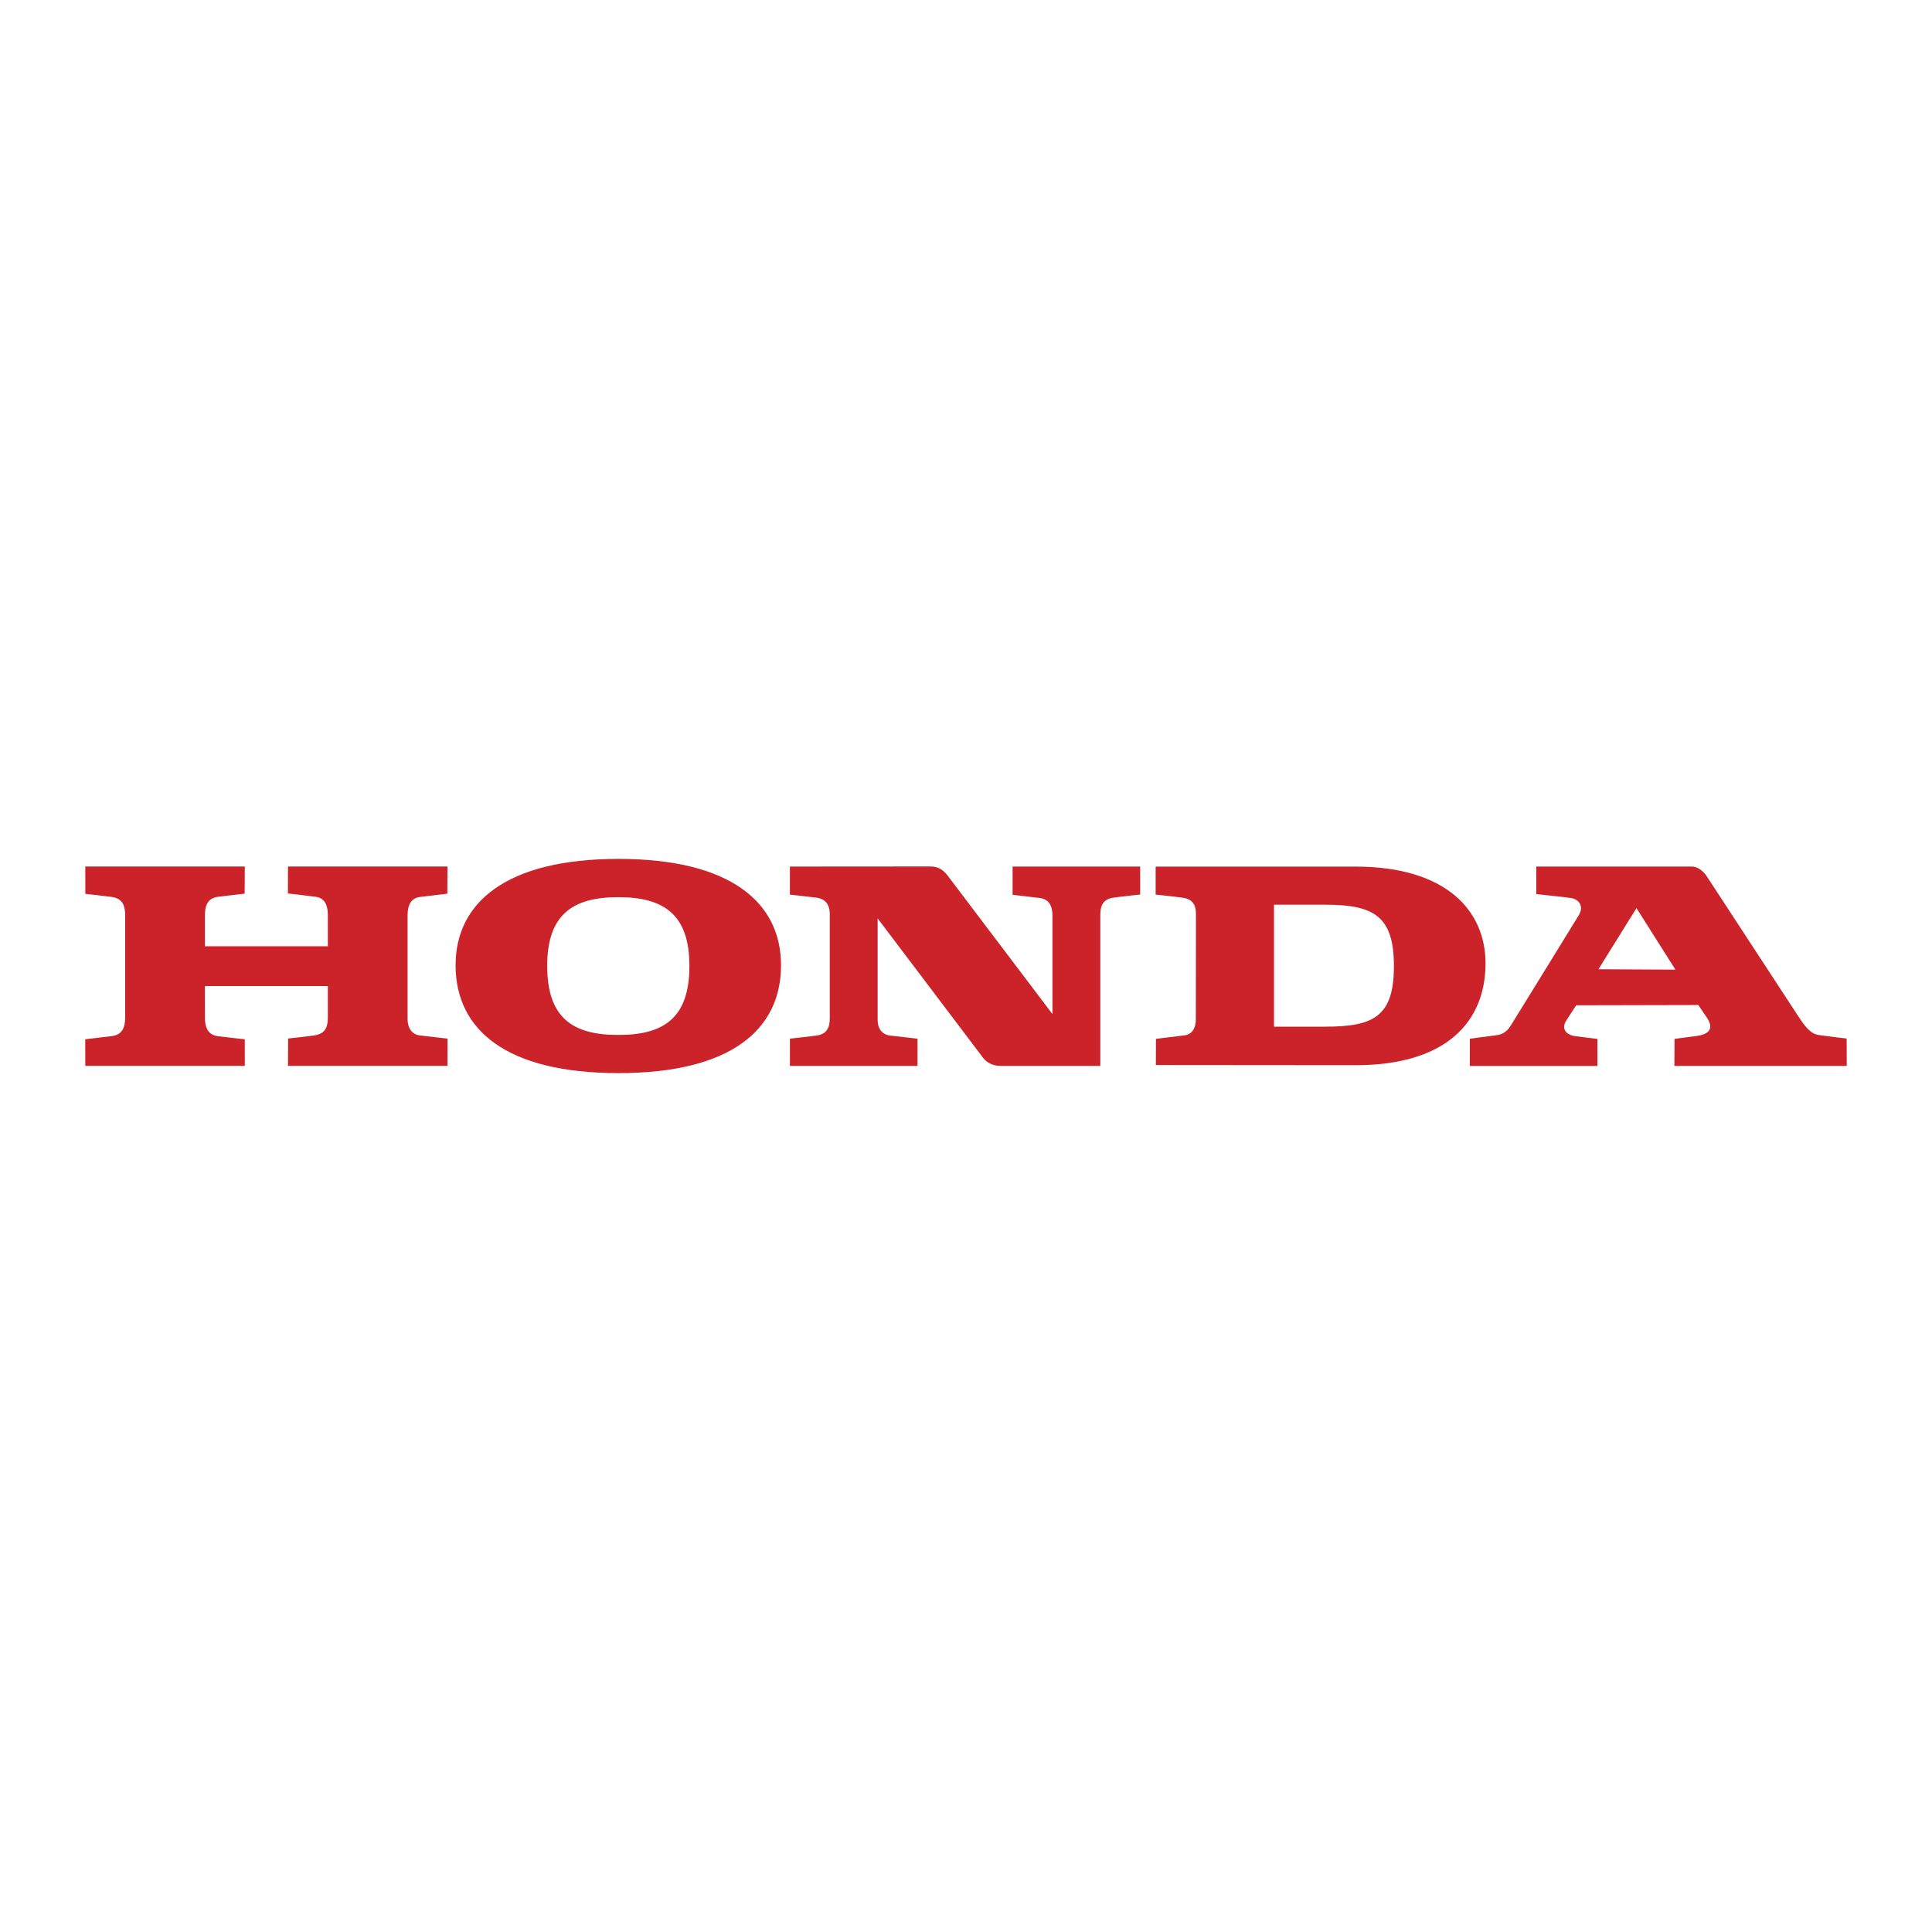
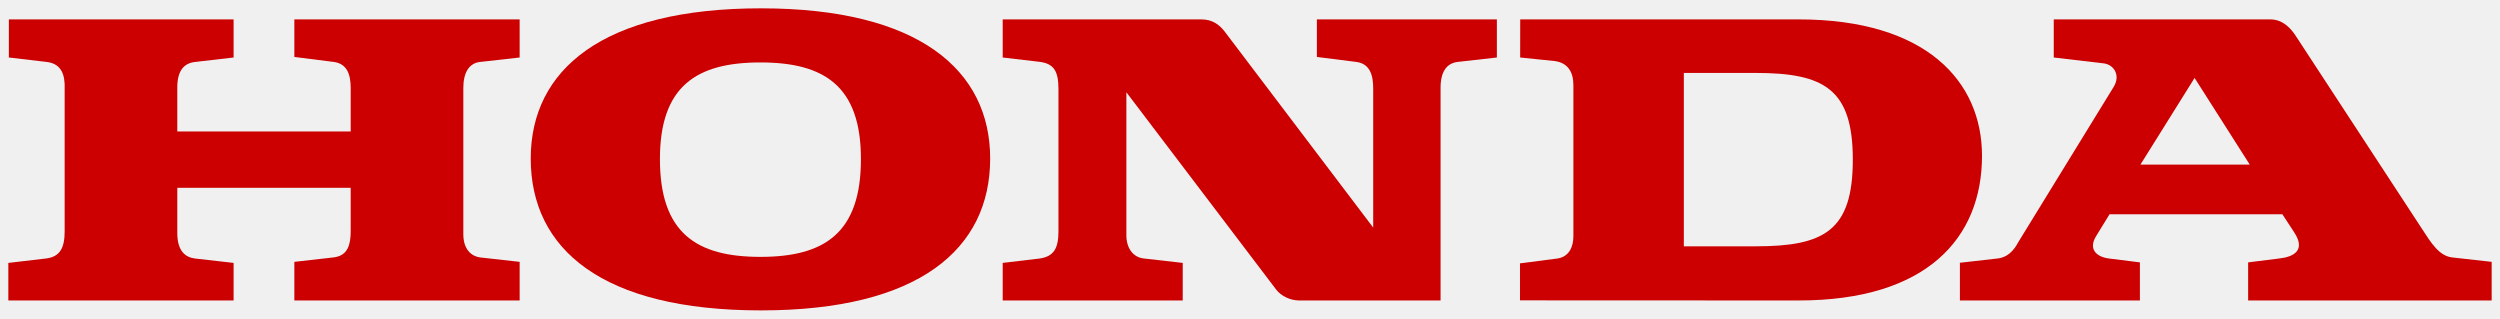
- <svg xmlns="http://www.w3.org/2000/svg" width="2500" height="2500" viewBox="0 0 192.756 192.756">
-   <g fill-rule="evenodd" clip-rule="evenodd">
-     <path fill="#fff" d="M0 0h192.756v192.756H0V0z" />
-     <path d="M61.711 107.064c-11.23 0-16.256-4.338-16.256-10.764 0-6.227 5.025-10.608 16.256-10.608 11.186 0 16.212 4.359 16.212 10.608 0 6.427-5.004 10.764-16.212 10.764zm73.535-.789l-19.926-.016.008-2.613s2.02-.238 2.842-.346c.82-.109 1.143-.807 1.139-1.58-.002-.773.01-9.693.01-10.598-.002-.905-.416-1.428-1.301-1.555-.887-.127-2.719-.311-2.719-.311v-2.795h19.947c9.051 0 12.965 4.403 12.965 9.652 0 5.826-3.914 10.162-12.965 10.162zm-56.436.071v-2.717s2.382-.264 2.755-.328c.899-.158 1.223-.754 1.222-1.693V91.229c0-1.011-.445-1.572-1.41-1.68-.311-.034-2.568-.295-2.568-.295v-2.797s13.832-.011 14.043-.01c.752.003 1.267.363 1.664.871.079.102 10.487 13.857 10.487 13.857s.004-8.895 0-9.833c-.002-.938-.33-1.635-1.283-1.752-.297-.037-2.693-.318-2.693-.318v-2.815h12.729v2.791s-2.232.241-2.697.314c-1.094.17-1.275.911-1.281 1.699-.004.79 0 15.086 0 15.086l-9.982-.002c-.662 0-1.32-.301-1.678-.76-.236-.303-10.556-13.957-10.556-13.957s-.005 9.207 0 10.119.449 1.475 1.258 1.572c.808.098 2.72.311 2.72.311v2.717H78.81v-.001zm-70.299-.004l-.007-2.654s1.628-.191 2.635-.314c1.007-.125 1.35-.771 1.351-1.908V91.372c.002-1.014-.251-1.721-1.321-1.883-.373-.057-2.656-.31-2.656-.31l-.001-2.727h15.912l-.015 2.711s-2.373.268-2.687.313c-.813.113-1.27.639-1.276 1.778v3.153h12.265v-3.083c.001-.987-.292-1.729-1.215-1.852s-2.77-.333-2.77-.333l.006-2.688h15.912l-.013 2.713s-1.9.223-2.74.327c-.839.104-1.228.751-1.226 1.816.001.187-.005 9.213 0 10.354.006 1.143.643 1.568 1.167 1.637s2.818.324 2.818.324l-.006 2.719H28.733l.014-2.727s2.423-.27 2.732-.33c1.086-.219 1.236-.957 1.232-1.861s0-3.039 0-3.039H20.446s-.009 1.846 0 3.186.639 1.719 1.248 1.805c.77.1 2.728.316 2.728.316l.002 2.65H8.511v.001zm130.559-9.963c0-5.003-2.023-6.117-6.871-6.117h-5.092v12.169h5.092c4.848.001 6.871-1.003 6.871-6.052zm-70.287-.012c0-5.159-2.579-6.855-7.094-6.855s-7.094 1.696-7.094 6.855c0 5.227 2.58 6.891 7.094 6.891s7.094-1.664 7.094-6.891zm90.592 9.983h-12.73v-2.715l2.705-.359c.949-.123 1.328-.879 1.436-1.049.109-.17 6.209-10.052 6.74-10.937s-.029-1.561-.725-1.685c-.486-.087-3.523-.399-3.523-.399l-.002-2.75h15.533c.973.027 1.572 1.12 1.572 1.12l8.924 13.651c.721 1.102 1.271 1.908 2.156 2.039.883.129 2.779.35 2.779.35l.012 2.73h-17.199l.016-2.697s1.133-.15 2.168-.285c1.037-.135 1.908-.584 1.049-1.846-.859-1.26-.838-1.248-.838-1.248l-12.191.027s-.379.57-.971 1.486c-.59.914.033 1.492.908 1.6l2.182.271v2.696h-.001zm.102-9.647l7.678.039-3.883-6.14-3.795 6.101z" fill="#cc2229" />
+ <svg xmlns="http://www.w3.org/2000/svg" version="1.1" viewBox="0 0 300 38.247" height="38.247" width="300">
+   <g transform="translate(-387.7628,-542.4384)matrix(2.333708,0,0,-2.333708,-444.6,1300.954)" fill="#cc0000">
+     <path transform="translate(466.731,316.5616)" d="M 0,0 5.622,0 2.785,4.457 0,0 Z m -9.282,-6.986 0,1.939 1.96,0.223 c 0.678,0.086 0.965,0.707 1.049,0.849 l 4.884,7.95 C -0.992,4.6 -1.38,5.149 -1.891,5.206 l -2.566,0.302 0,1.959 11.132,0 c 0.625,0 1.021,-0.425 1.276,-0.794 l 6.502,-9.939 c 0.512,-0.793 0.909,-1.419 1.562,-1.505 L 18.061,-5 l 0,-1.986 -12.522,0 0,1.959 1.59,0.199 c 0.767,0.084 1.392,0.426 0.767,1.363 l -0.596,0.91 -8.89,0 -0.681,-1.109 c -0.424,-0.68 0,-1.08 0.654,-1.164 l 1.59,-0.199 0,-1.959 -9.255,0 z" />
+     <path transform="translate(446.9439,312.3605)" d="m 0,0 -3.691,0 0,8.915 3.691,0 C 3.52,8.915 4.998,8.09 4.998,4.457 4.998,0.793 3.52,0 0,0 m 2.213,11.668 -14.317,0 -0.003,-1.959 1.794,-0.185 C -9.641,9.426 -9.37,8.943 -9.37,8.292 l 0,-7.782 c 0,-0.539 -0.228,-1.053 -0.823,-1.137 l -1.922,-0.25 0,-1.902 14.328,-0.006 c 6.588,0 9.428,3.209 9.428,7.439 0,3.805 -2.84,7.014 -9.428,7.014" />
+     <path transform="translate(357.0982,309.5753)" d="m 0,0 11.583,0 0,1.932 -1.985,0.226 c -0.456,0.057 -0.91,0.34 -0.91,1.309 l 0,2.326 8.916,0 0,-2.215 c 0,-0.65 -0.114,-1.277 -0.88,-1.363 l -2.017,-0.229 0,-1.986 11.585,0 0,1.986 -2.045,0.229 C 23.851,2.27 23.396,2.584 23.396,3.408 l 0,7.525 c 0,0.767 0.283,1.278 0.879,1.334 l 2.017,0.227 0,1.959 -11.585,0 0,-1.931 2.017,-0.255 c 0.681,-0.085 0.88,-0.625 0.88,-1.334 l 0,-2.243 -8.916,0 0,2.271 c 0,0.852 0.341,1.25 0.937,1.306 l 1.958,0.227 0,1.959 -11.556,0 0,-1.959 1.932,-0.227 c 0.768,-0.085 0.965,-0.653 0.937,-1.392 l 0,-7.324 C 2.896,2.727 2.669,2.242 1.931,2.158 L 0,1.932 0,0 Z" />
+     <path transform="translate(395.7701,321.8155)" d="m 0,0 c -3.292,0 -5.167,-1.222 -5.167,-4.969 0,-3.804 1.875,-5.029 5.167,-5.029 3.294,0 5.169,1.225 5.169,5.029 C 5.169,-1.222 3.294,0 0,0 m -11.81,-4.941 c 0,4.542 3.663,7.723 11.839,7.723 8.122,0 11.785,-3.181 11.785,-7.723 0,-4.657 -3.663,-7.809 -11.785,-7.809 -8.176,0 -11.839,3.152 -11.839,7.809" />
+     <path transform="translate(408.2291,309.5753)" d="m 0,0 9.257,0 0,1.932 -1.989,0.226 C 6.699,2.215 6.359,2.693 6.359,3.352 l 0,7.354 7.697,-10.138 C 14.309,0.227 14.792,0 15.246,0 l 7.269,0 0,10.961 c 0,0.514 0.137,1.218 0.881,1.306 l 2.014,0.227 0,1.959 -9.255,0 0,-1.931 2.017,-0.255 c 0.712,-0.086 0.879,-0.681 0.879,-1.362 l 0,-7.157 -7.638,10.081 c -0.283,0.369 -0.652,0.624 -1.192,0.624 L 0,14.453 0,12.494 1.93,12.267 C 2.61,12.166 2.867,11.82 2.867,10.875 l 0,-7.324 C 2.867,2.682 2.63,2.264 1.901,2.158 L 0,1.932 0,0 Z" />
  </g>
</svg>
